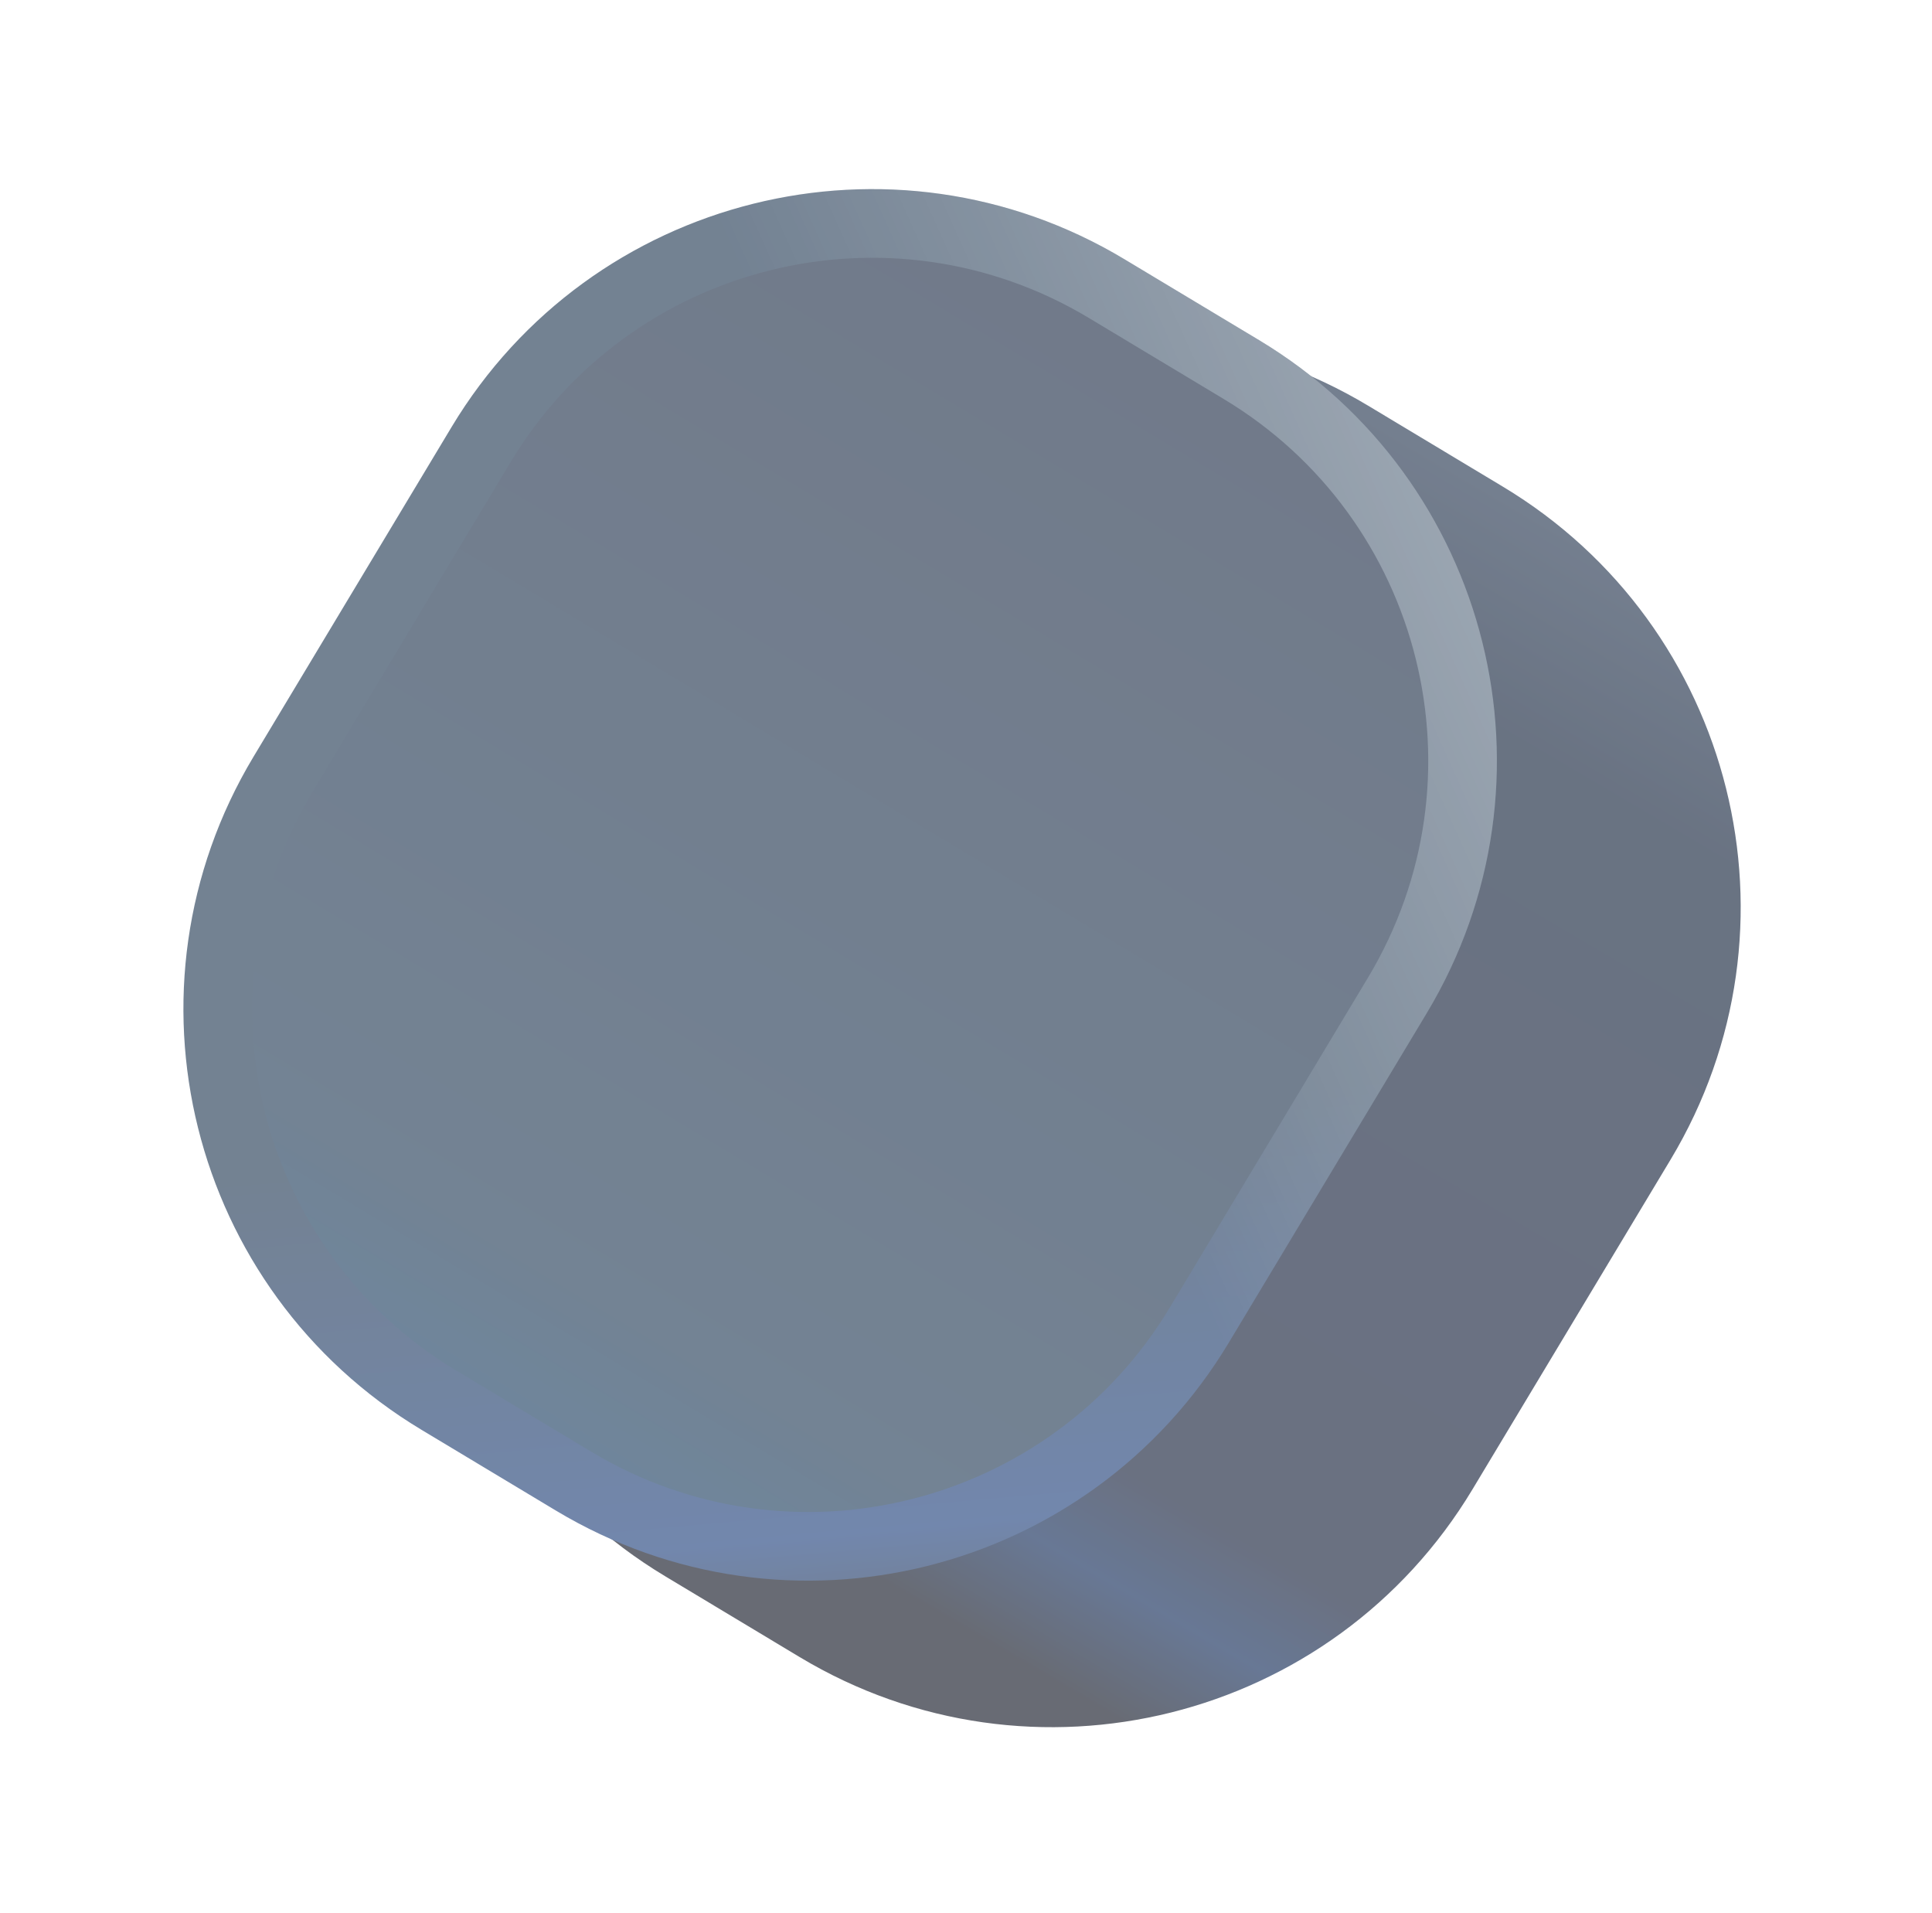
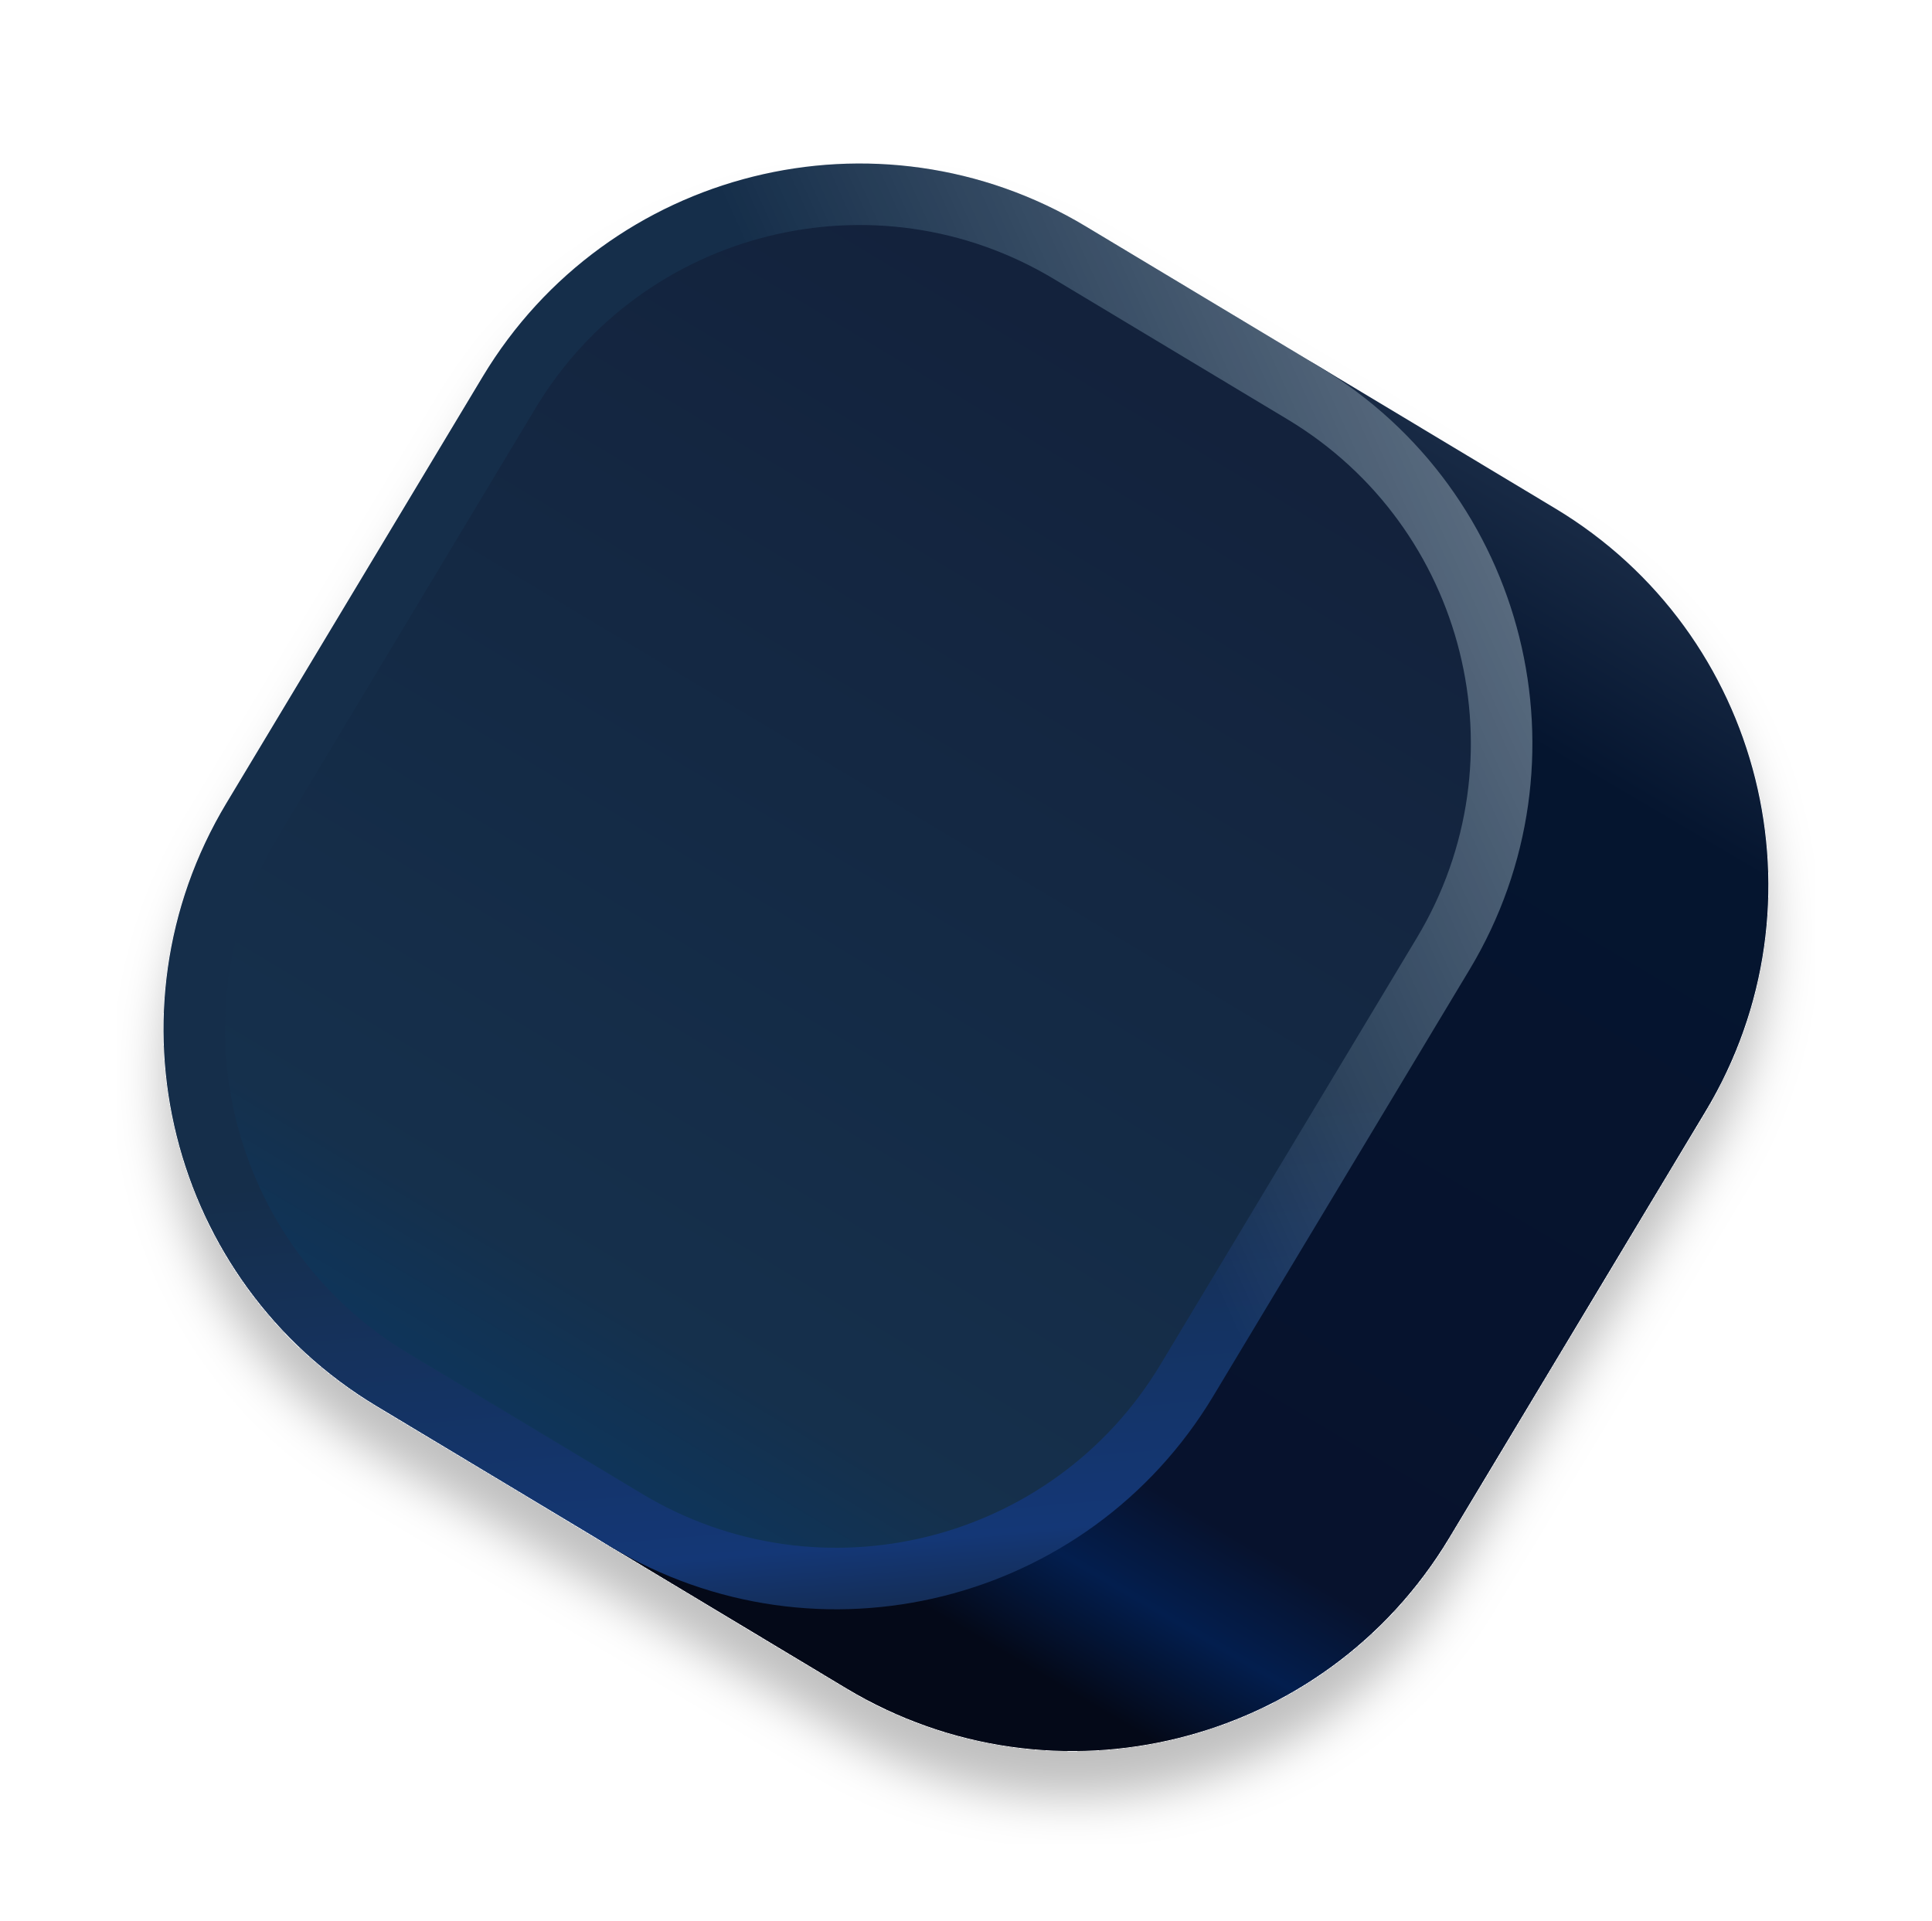
- <svg xmlns="http://www.w3.org/2000/svg" width="197" height="195" viewBox="0 0 197 195" fill="none">
-   <g opacity="0.6">
-     <rect width="116.009" height="139.211" rx="50" transform="matrix(-0.857167 -0.515038 -0.515038 0.857167 196.096 75.3628)" fill="url(#paint0_linear_992_9003)" />
-     <rect x="-4.803" y="1.197" width="109.009" height="132.211" rx="46.5" transform="matrix(-0.857167 -0.515038 -0.515038 0.857167 162.934 58.1232)" fill="url(#paint1_linear_992_9003)" />
-     <rect x="-4.803" y="1.197" width="109.009" height="132.211" rx="46.5" transform="matrix(-0.857167 -0.515038 -0.515038 0.857167 162.934 58.1232)" stroke="url(#paint2_linear_992_9003)" stroke-width="7" />
-     <rect x="-4.803" y="1.197" width="109.009" height="132.211" rx="46.5" transform="matrix(-0.857167 -0.515038 -0.515038 0.857167 162.934 58.1232)" stroke="url(#paint3_linear_992_9003)" stroke-width="7" />
+ <svg xmlns="http://www.w3.org/2000/svg" width="168" height="167" viewBox="0 0 168 167" fill="none">
+   <g id="ShapeRight" filter="url(#filter0_d_3394_12695)">
+     <rect id="Shape 1" width="100.116" height="119.704" rx="38.214" transform="matrix(-0.857167 -0.515038 -0.515038 0.857167 167.989 63.894)" fill="url(#paint0_linear_3394_12695)" />
+     <g id="Shape 2">
+       <rect x="-3.671" y="0.915" width="94.766" height="114.354" rx="35.539" transform="matrix(-0.857167 -0.515038 -0.515038 0.857167 141.123 49.8042)" fill="url(#paint1_linear_3394_12695)" />
+       <rect x="-3.671" y="0.915" width="94.766" height="114.354" rx="35.539" transform="matrix(-0.857167 -0.515038 -0.515038 0.857167 141.123 49.8042)" stroke="url(#paint2_linear_3394_12695)" stroke-width="5.35" />
+       <rect x="-3.671" y="0.915" width="94.766" height="114.354" rx="35.539" transform="matrix(-0.857167 -0.515038 -0.515038 0.857167 141.123 49.8042)" stroke="url(#paint3_linear_3394_12695)" stroke-width="5.35" />
+     </g>
  </g>
  <defs>
-     <linearGradient id="paint0_linear_992_9003" x1="23.574" y1="-0.333" x2="22.308" y2="139.476" gradientUnits="userSpaceOnUse">
+     <filter id="filter0_d_3394_12695" x="10.218" y="14.218" width="147.554" height="146.064" filterUnits="userSpaceOnUse" color-interpolation-filters="sRGB">
+       <feFlood flood-opacity="0" result="BackgroundImageFix" />
+       <feColorMatrix in="SourceAlpha" type="matrix" values="0 0 0 0 0 0 0 0 0 0 0 0 0 0 0 0 0 0 127 0" result="hardAlpha" />
+       <feOffset dy="4" />
+       <feGaussianBlur stdDeviation="2" />
+       <feComposite in2="hardAlpha" operator="out" />
+       <feColorMatrix type="matrix" values="0 0 0 0 0 0 0 0 0 0 0 0 0 0 0 0 0 0 0.25 0" />
+       <feBlend mode="normal" in2="BackgroundImageFix" result="effect1_dropShadow_3394_12695" />
+       <feBlend mode="normal" in="SourceGraphic" in2="effect1_dropShadow_3394_12695" result="shape" />
+     </filter>
+     <linearGradient id="paint0_linear_3394_12695" x1="20.345" y1="-0.286" x2="19.26" y2="119.932" gradientUnits="userSpaceOnUse">
      <stop stop-color="#182A45" />
      <stop offset="0.156" stop-color="#05152F" />
      <stop offset="0.759" stop-color="#07122D" />
      <stop offset="0.834" stop-color="#031E4E" />
      <stop offset="0.917" stop-color="#040918" />
      <stop offset="1" stop-color="#040918" />
    </linearGradient>
-     <linearGradient id="paint1_linear_992_9003" x1="58.004" y1="0" x2="58.004" y2="139.211" gradientUnits="userSpaceOnUse">
+     <linearGradient id="paint1_linear_3394_12695" x1="50.058" y1="0" x2="50.058" y2="119.704" gradientUnits="userSpaceOnUse">
      <stop stop-color="#13213B" />
      <stop offset="0.832" stop-color="#15304C" />
      <stop offset="1" stop-color="#0B3761" />
    </linearGradient>
-     <linearGradient id="paint2_linear_992_9003" x1="106.087" y1="4.397" x2="10.593" y2="135.324" gradientUnits="userSpaceOnUse">
+     <linearGradient id="paint2_linear_3394_12695" x1="91.553" y1="3.781" x2="9.532" y2="116.645" gradientUnits="userSpaceOnUse">
      <stop offset="0.671" stop-color="#152E4A" />
      <stop offset="0.926" stop-color="#143776" />
      <stop offset="1" stop-color="#15253C" />
    </linearGradient>
-     <linearGradient id="paint3_linear_992_9003" x1="13.216" y1="-22.204" x2="57.711" y2="41.89" gradientUnits="userSpaceOnUse">
+     <linearGradient id="paint3_linear_3394_12695" x1="11.405" y1="-19.092" x2="49.616" y2="36.15" gradientUnits="userSpaceOnUse">
      <stop stop-color="white" stop-opacity="0.4" />
      <stop offset="1" stop-color="white" stop-opacity="0" />
    </linearGradient>
  </defs>
</svg>
